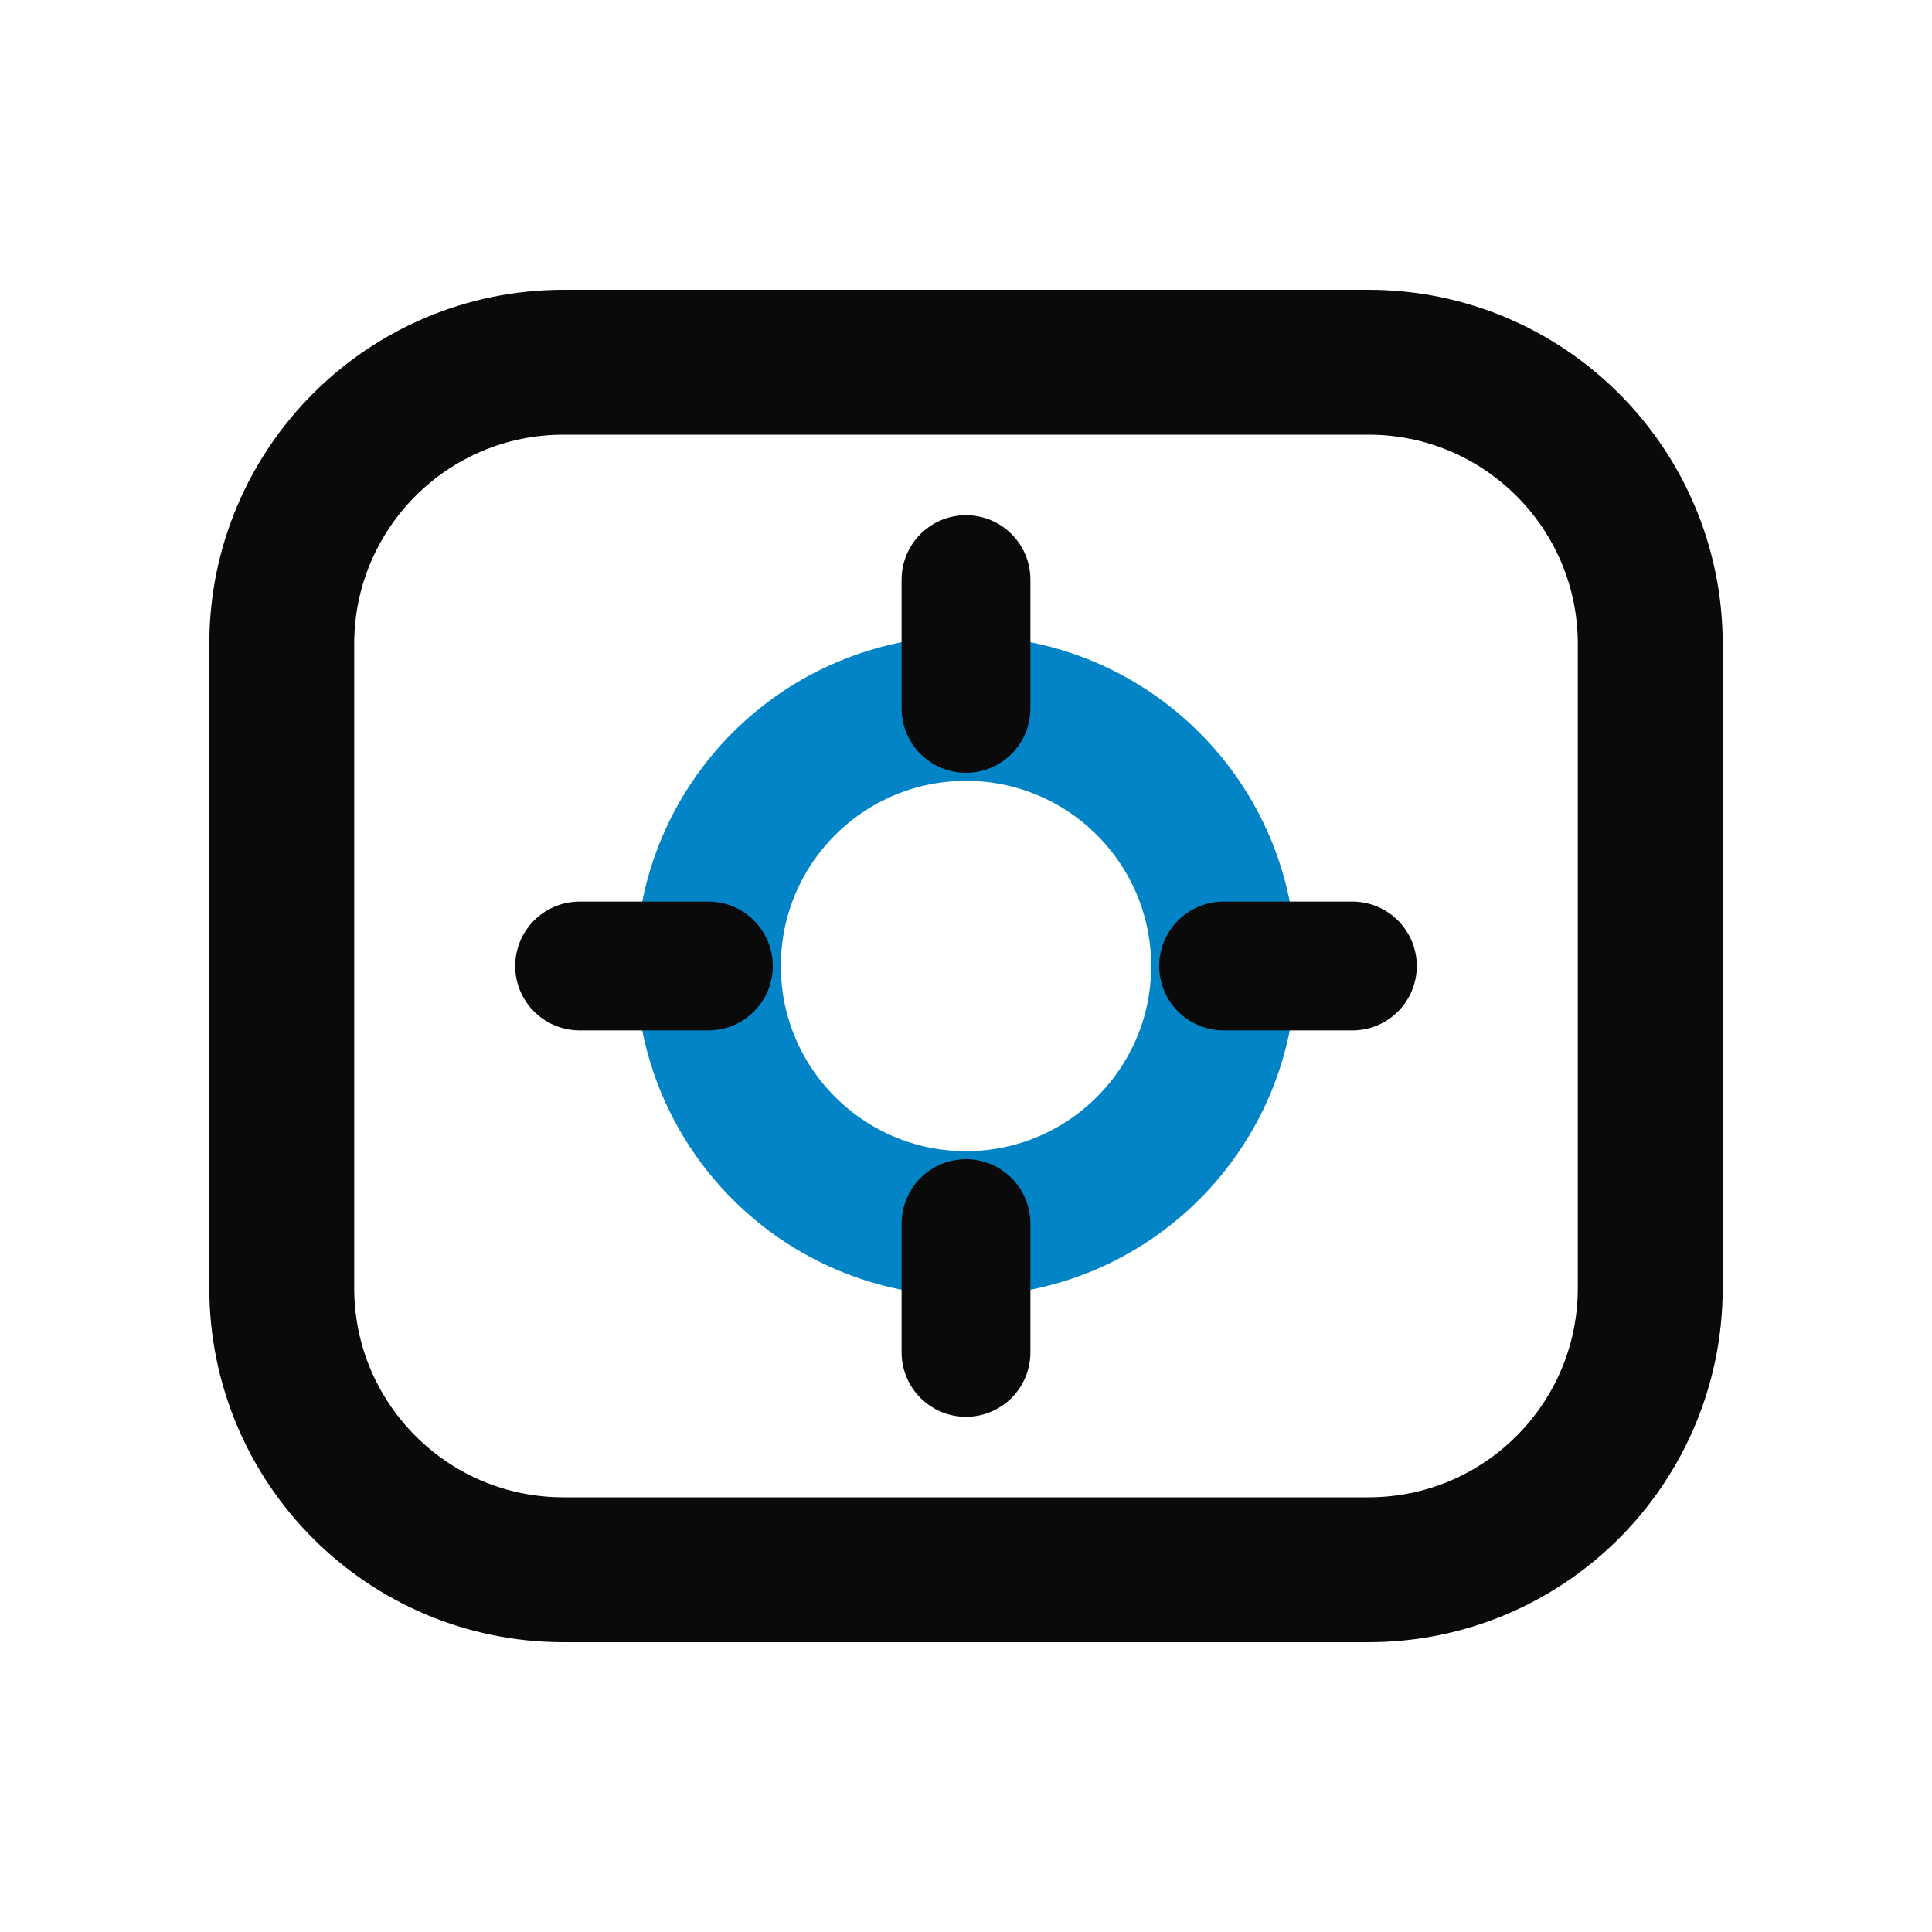
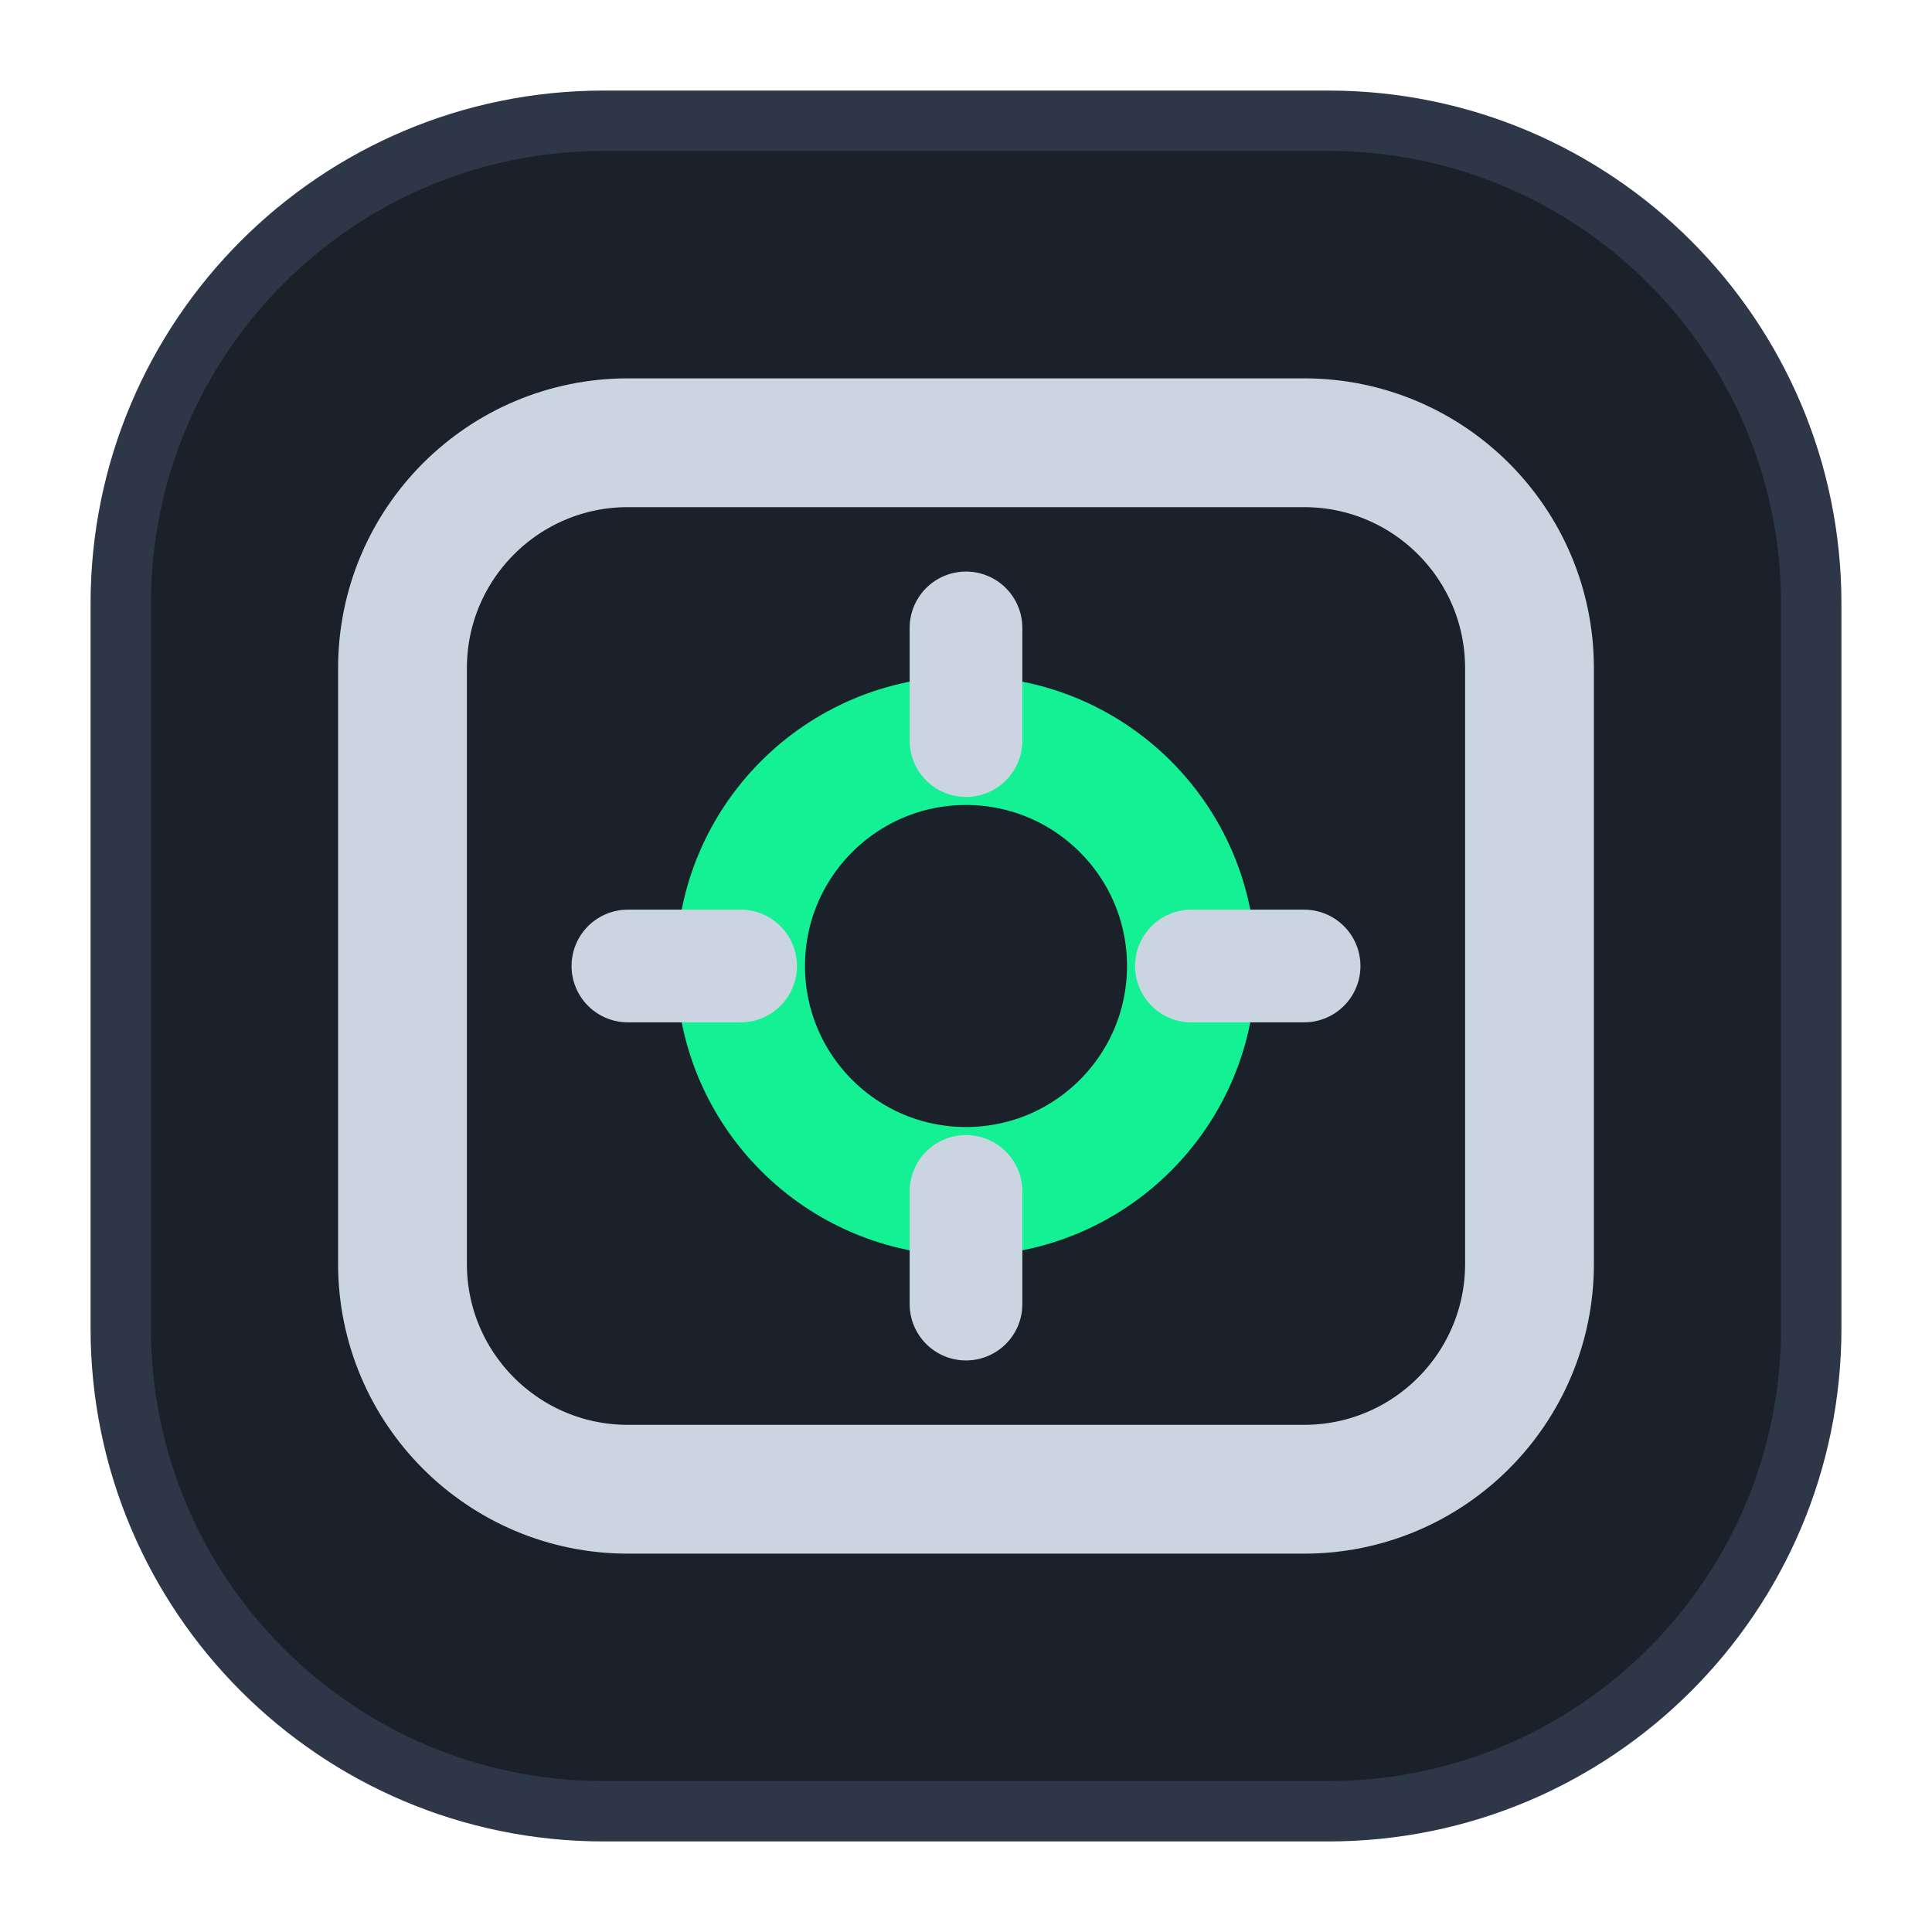
<svg xmlns="http://www.w3.org/2000/svg" width="24" height="24" fill="none" viewBox="0 0 24 24">
-   <rect x="3.5" y="4.5" width="17" height="15" rx="3.5" stroke="#0A0A0A" stroke-width="1.8" />
-   <circle cx="12" cy="12" r="3.2" stroke="#0284C7" stroke-width="1.8" />
-   <path stroke="#0A0A0A" stroke-width="1.6" stroke-linecap="round" d="M12 8.8V7.2M12 16.8v-1.6M8.8 12H7.2M16.8 12h-1.6" />
+   <rect x="1.5" y="1.5" width="21" height="21" rx="6" fill="#1A212B" stroke="#2D3748" stroke-width="0.75" />
+   <rect x="5" y="5.5" width="14" height="13" rx="2.8" stroke="#CBD5E1" stroke-width="1.6" />
+   <circle cx="12" cy="12" r="2.8" stroke="#14F195" stroke-width="1.6" />
+   <path stroke="#CBD5E1" stroke-width="1.4" stroke-linecap="round" d="M12 9.2V7.8M12 16.2v-1.4M9.2 12H7.8M16.2 12h-1.4" />
</svg>
